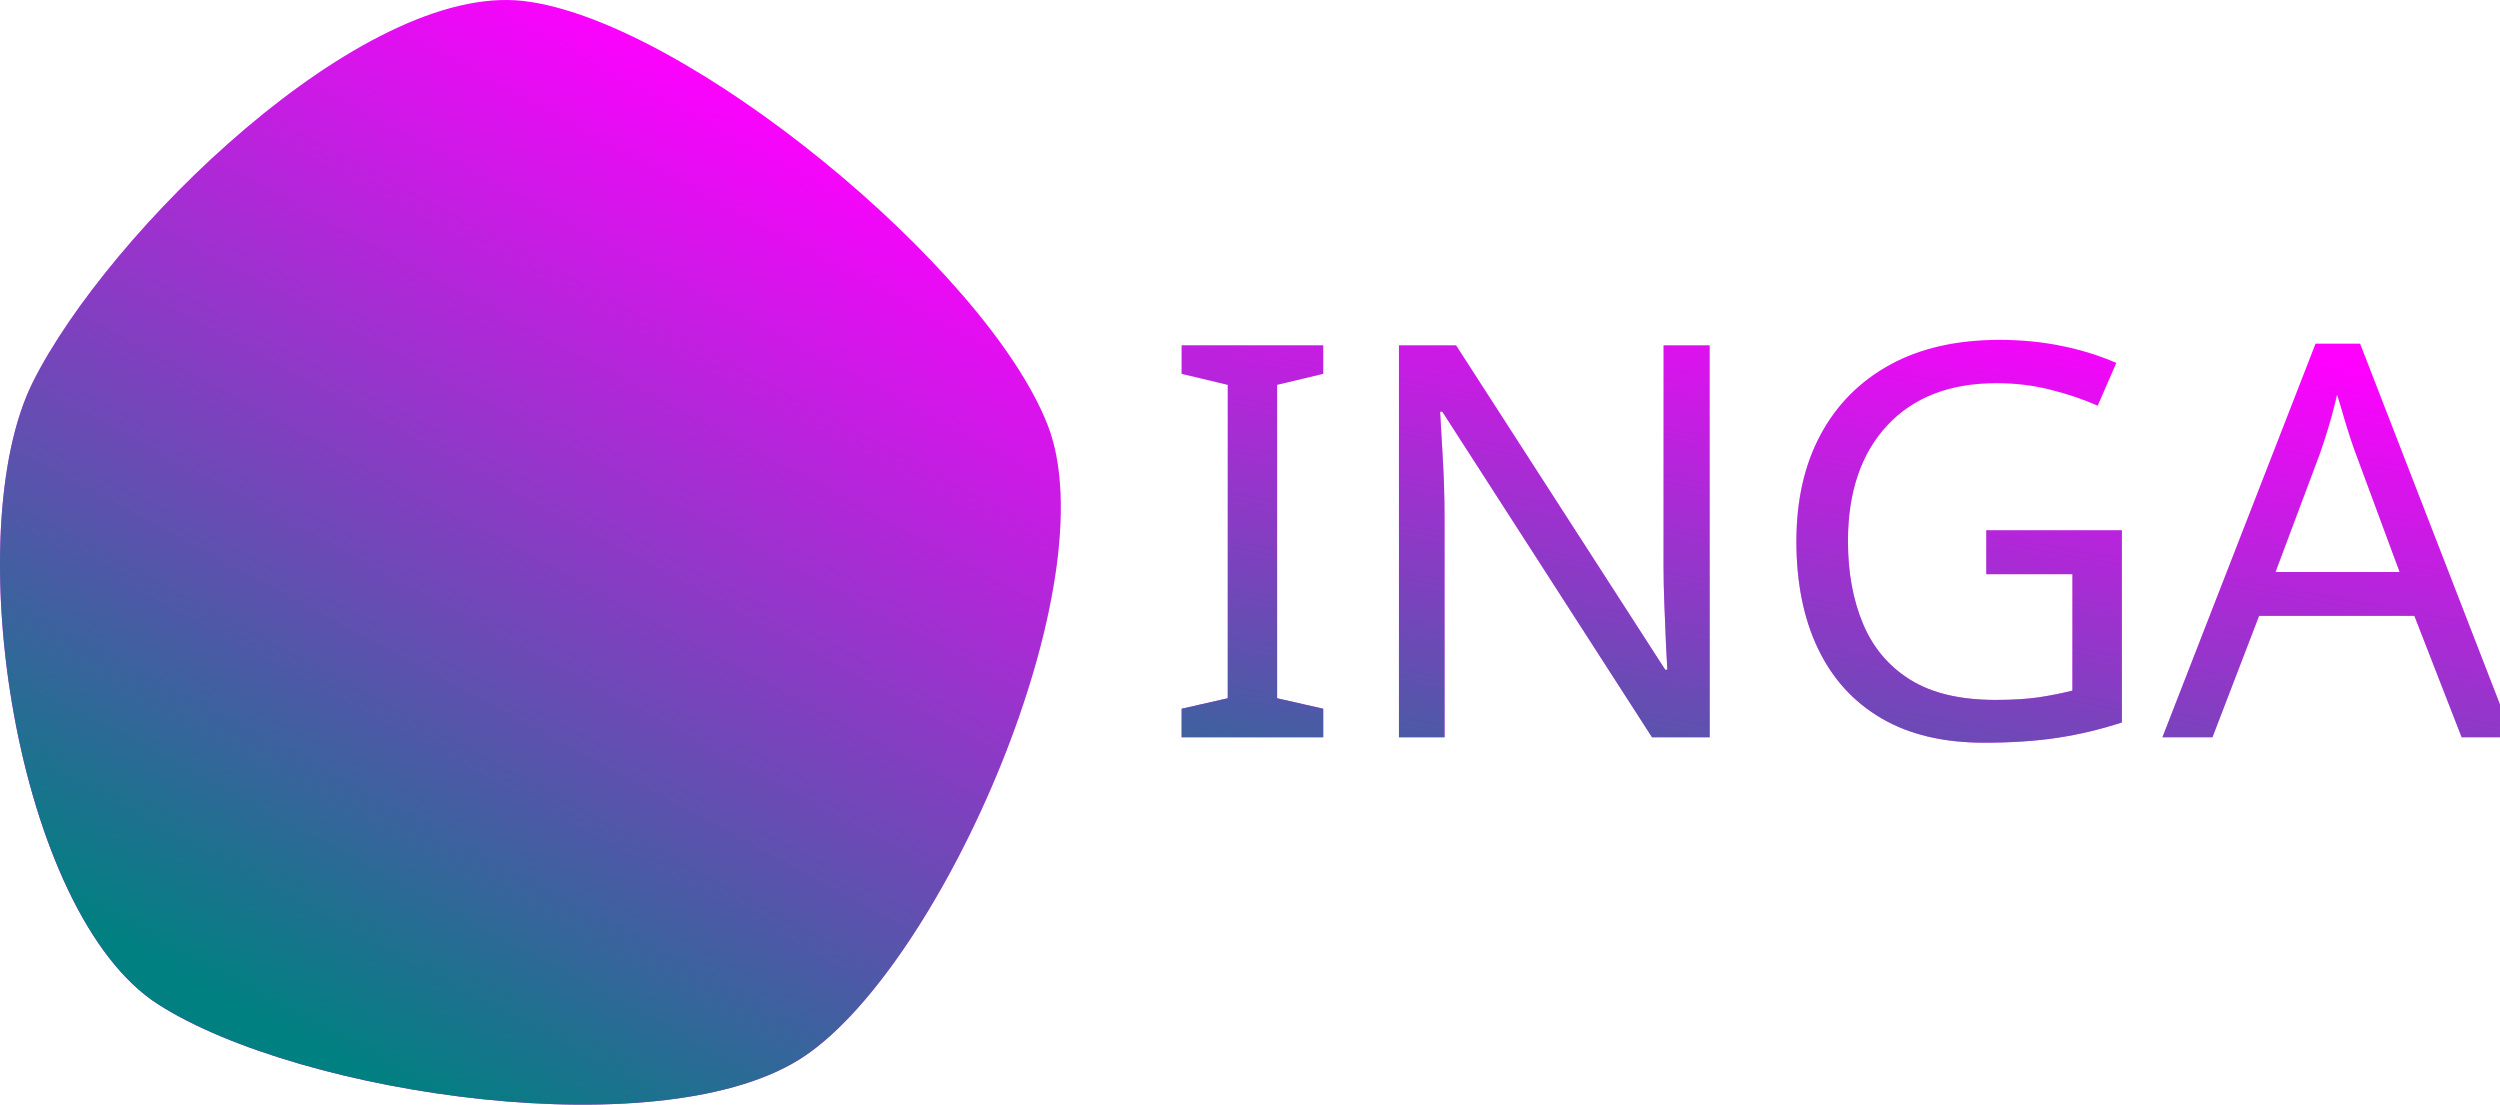
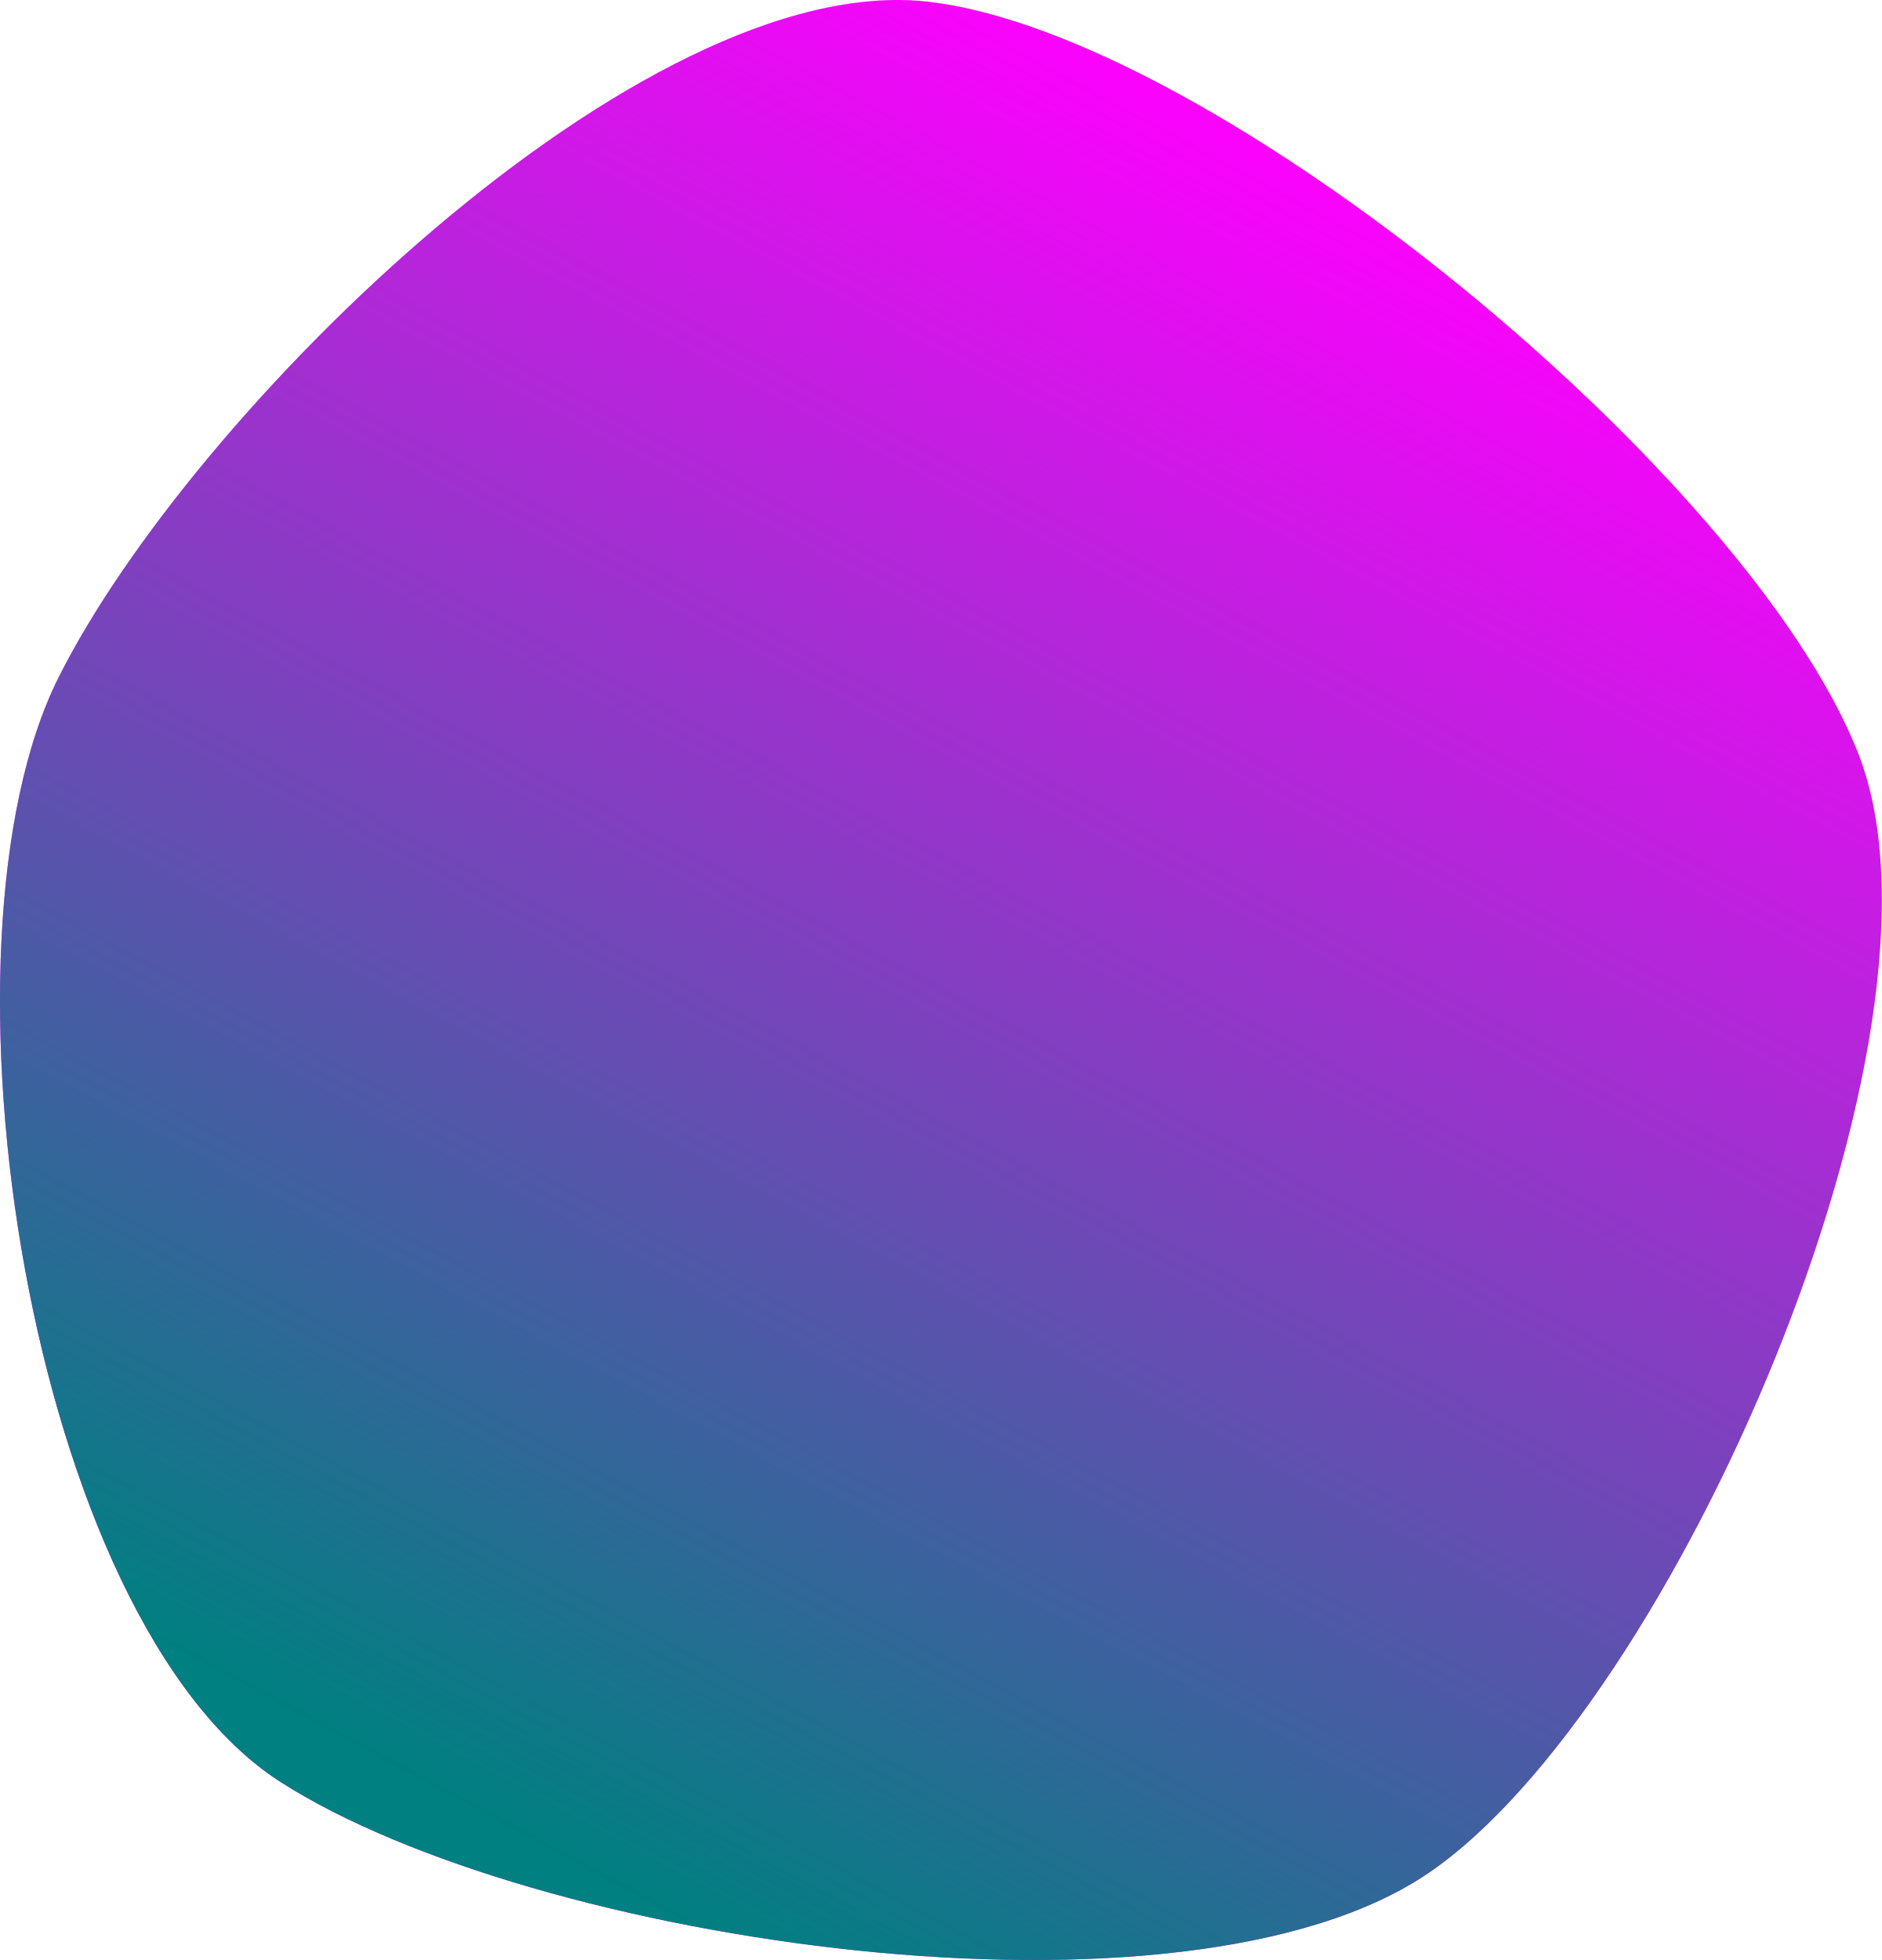
- <svg xmlns="http://www.w3.org/2000/svg" xmlns:xlink="http://www.w3.org/1999/xlink" width="372.767mm" height="164.71mm" viewBox="0 0 372.767 164.71" version="1.1" id="svg8">
+ <svg xmlns="http://www.w3.org/2000/svg" xmlns:xlink="http://www.w3.org/1999/xlink" width="158.172mm" height="164.71mm" viewBox="0 0 158.172 164.71" version="1.1" id="svg8">
  <defs id="defs2">
-     <linearGradient id="linearGradient879">
-       <stop style="stop-color:#008080;stop-opacity:1;" offset="0" id="stop875" />
-       <stop style="stop-color:#008080;stop-opacity:0;" offset="1" id="stop877" />
-     </linearGradient>
    <linearGradient id="linearGradient849">
      <stop style="stop-color:#008080;stop-opacity:1;" offset="0" id="stop845" />
      <stop style="stop-color:#008080;stop-opacity:0;" offset="1" id="stop847" />
    </linearGradient>
    <linearGradient xlink:href="#linearGradient849" id="linearGradient851" x1="51" y1="132.468" x2="62.487" y2="-24.674" gradientUnits="userSpaceOnUse" />
-     <linearGradient xlink:href="#linearGradient879" id="linearGradient881" x1="427.631" y1="172.122" x2="447.944" y2="60.937" gradientUnits="userSpaceOnUse" gradientTransform="translate(0,-21.16667)" />
  </defs>
  <g id="layer1" transform="translate(-196.0742,-3.330798)">
    <path style="opacity:1;fill:#ff00ff;fill-rule:evenodd;stroke:#cccccc;stroke-width:0;stroke-linecap:round;stroke-miterlimit:4;stroke-dasharray:none;stroke-dashoffset:248.504;paint-order:stroke markers fill" id="path835" d="M 139.172,105.126 C 126.086,126.271 72.837,141.184 47.956,137.435 23.076,133.687 -8.027,85.286 -6.908,60.286 -5.788,35.286 13.637,-14.093 36.707,-21.369 59.778,-28.645 115.97,-13.172 133.883,4.518 151.797,22.209 152.258,83.982 139.172,105.126 Z" transform="rotate(24.04392,97.06598,548.402)" />
    <path style="opacity:1;fill:url(#linearGradient851);fill-opacity:1;fill-rule:evenodd;stroke:#cccccc;stroke-width:0;stroke-linecap:round;stroke-miterlimit:4;stroke-dasharray:none;stroke-dashoffset:248.504;paint-order:stroke markers fill" id="path843" d="M 139.172,105.126 C 126.086,126.271 72.837,141.184 47.956,137.435 23.076,133.687 -8.027,85.286 -6.908,60.286 -5.788,35.286 13.637,-14.093 36.707,-21.369 59.778,-28.645 115.97,-13.172 133.883,4.518 151.797,22.209 152.258,83.982 139.172,105.126 Z" transform="rotate(24.04392,97.06598,548.402)" />
-     <text xml:space="preserve" style="font-size:81.844px;line-height:1.25;font-family:sans-serif;fill:#ff00ff;stroke-width:5.115" x="368.986" y="113.257" id="text869">
-       <tspan id="tspan867" x="368.986" y="113.257" style="font-style:normal;font-variant:normal;font-weight:normal;font-stretch:normal;font-family:'Berlin Sans FB Demi';-inkscape-font-specification:'Berlin Sans FB Demi';fill:#ff00ff;stroke-width:5.115">INGA</tspan>
-     </text>
-     <text xml:space="preserve" style="font-size:81.844px;line-height:1.25;font-family:sans-serif;fill:url(#linearGradient881);fill-opacity:1;stroke-width:5.115" x="368.986" y="113.257" id="text873">
-       <tspan id="tspan871" x="368.986" y="113.257" style="font-style:normal;font-variant:normal;font-weight:normal;font-stretch:normal;font-family:'Berlin Sans FB Demi';-inkscape-font-specification:'Berlin Sans FB Demi';fill:url(#linearGradient881);fill-opacity:1;stroke-width:5.115">INGA</tspan>
-     </text>
  </g>
</svg>
